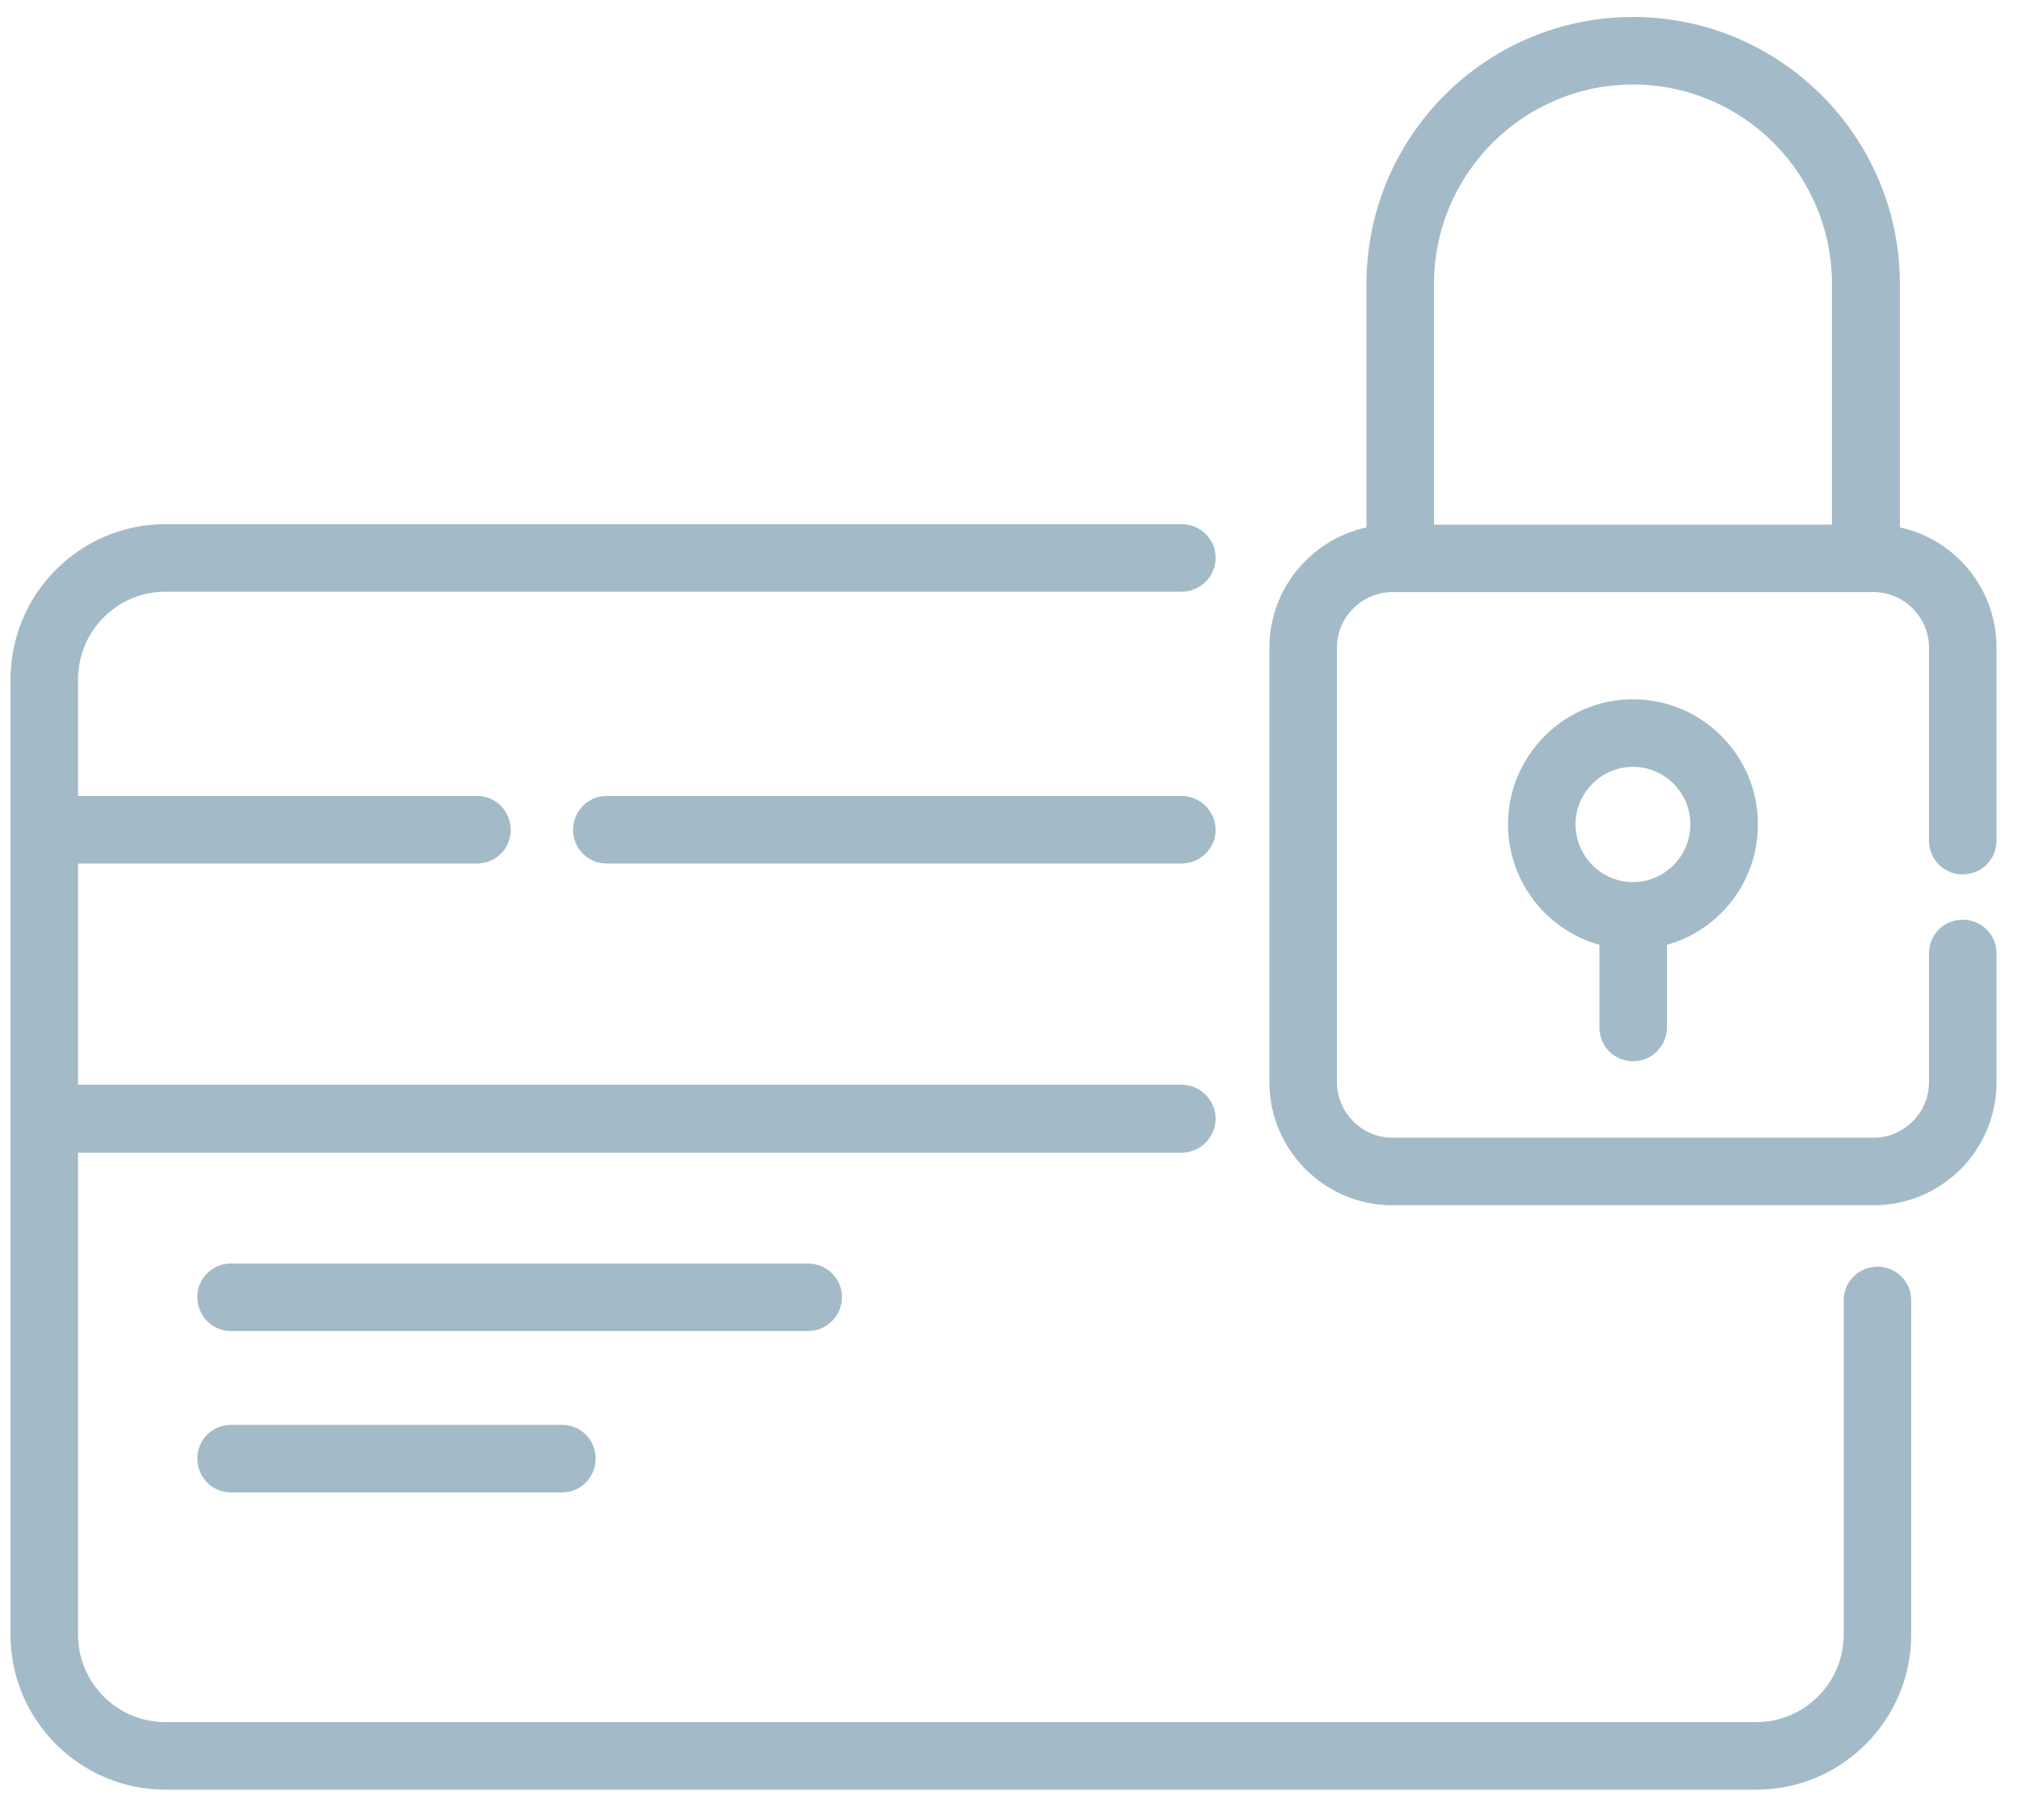
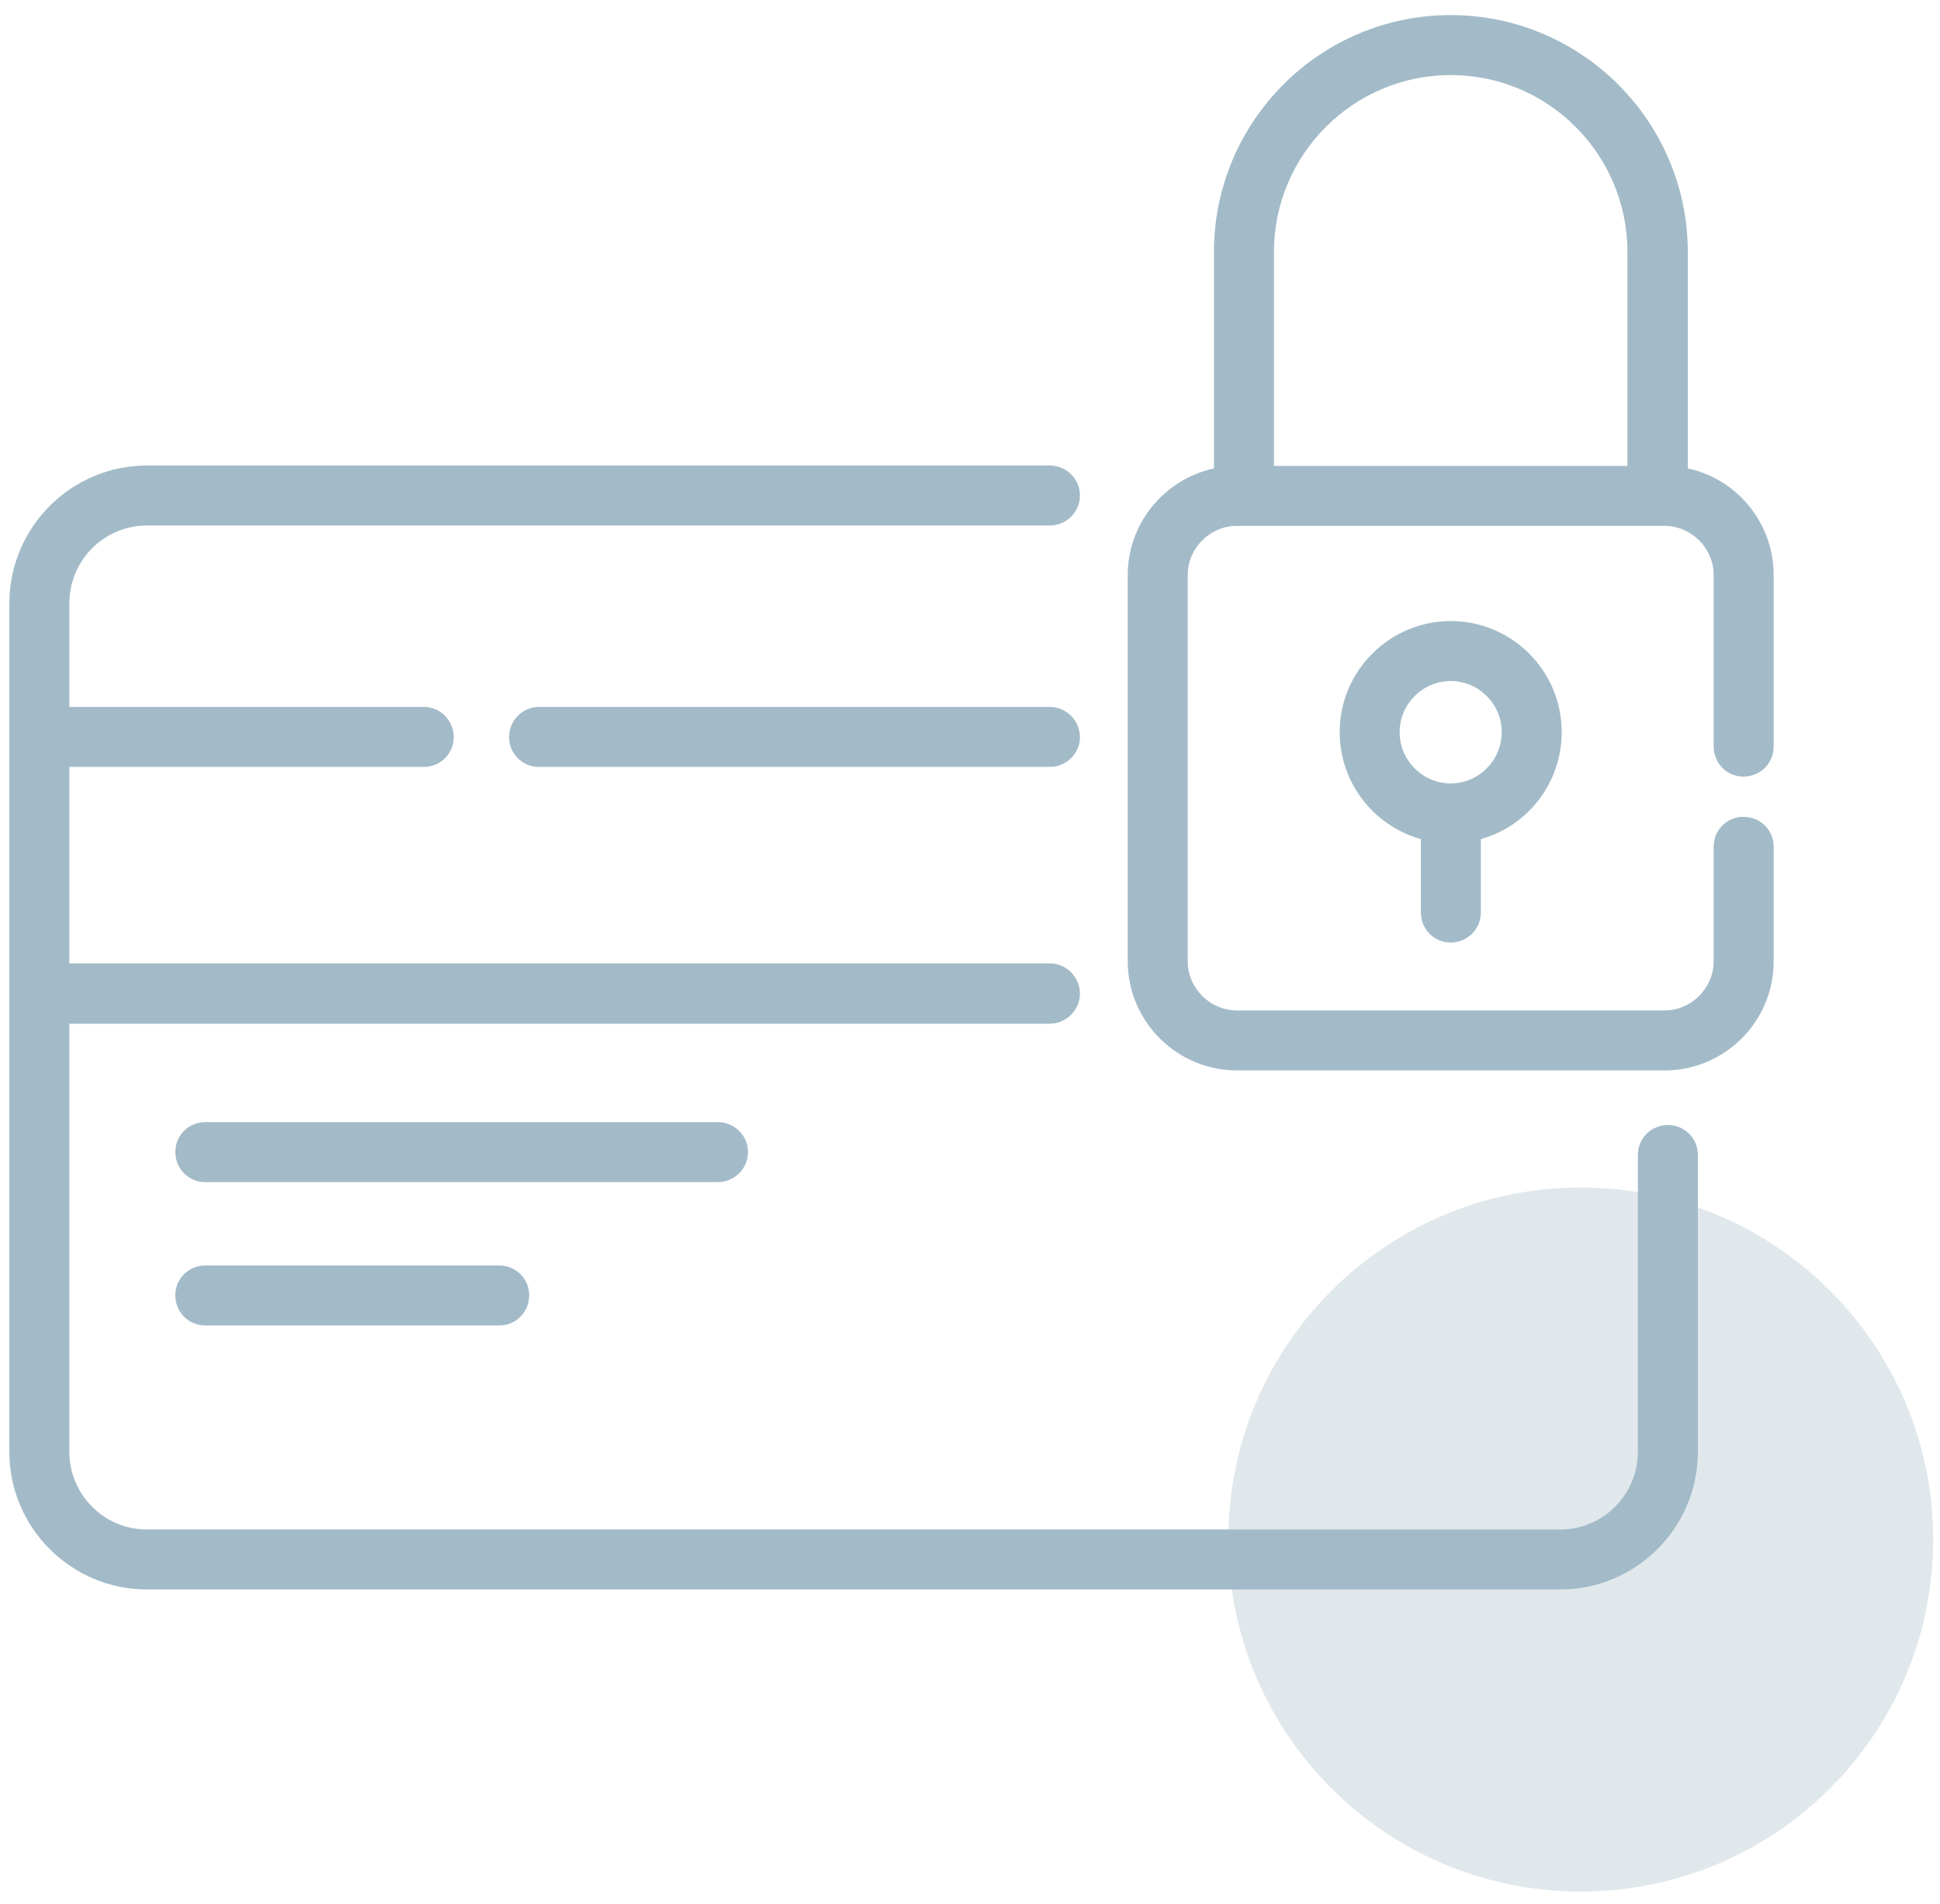
- <svg xmlns="http://www.w3.org/2000/svg" viewBox="0 0 50 45" width="50" height="45">
-   <path fill="#a3bbc8" d="M46.43 31.32C45.96 31.32 45.59 31.69 45.59 32.15L45.59 40.42C45.59 41.61 44.62 42.58 43.43 42.58L4.09 42.58C2.9 42.58 1.93 41.61 1.93 40.42L1.93 28.5L29.22 28.5C29.68 28.5 30.06 28.12 30.06 27.66C30.06 27.2 29.68 26.82 29.22 26.82L1.93 26.82L1.93 21.35L11.8 21.35C12.26 21.35 12.63 20.98 12.63 20.52C12.63 20.06 12.26 19.68 11.8 19.68L1.93 19.68L1.93 16.8C1.93 15.6 2.9 14.63 4.09 14.63L29.22 14.63C29.68 14.63 30.06 14.26 30.06 13.79C30.06 13.33 29.68 12.96 29.22 12.96L4.09 12.96C1.98 12.96 0.26 14.68 0.26 16.8L0.26 40.42C0.26 42.53 1.98 44.25 4.09 44.25L43.43 44.25C45.54 44.25 47.26 42.53 47.26 40.42L47.26 32.15C47.26 31.69 46.89 31.32 46.43 31.32ZM29.22 19.68L15 19.68C14.54 19.68 14.17 20.06 14.17 20.52C14.17 20.98 14.54 21.35 15 21.35L29.22 21.35C29.68 21.35 30.06 20.98 30.06 20.52C30.06 20.06 29.68 19.68 29.22 19.68ZM19.98 31.24L5.71 31.24C5.25 31.24 4.88 31.61 4.88 32.07C4.88 32.54 5.25 32.91 5.71 32.91L19.98 32.91C20.44 32.91 20.82 32.54 20.82 32.07C20.82 31.61 20.44 31.24 19.98 31.24ZM13.9 35.23L5.71 35.23C5.25 35.23 4.88 35.6 4.88 36.06C4.88 36.53 5.25 36.9 5.71 36.9L13.9 36.9C14.36 36.9 14.73 36.53 14.73 36.06C14.73 35.6 14.36 35.23 13.9 35.23ZM48.53 21.62C49 21.62 49.37 21.25 49.37 20.78L49.37 16.01C49.37 14.55 48.34 13.33 46.98 13.04L46.98 7.02C46.98 3.38 44.02 0.42 40.38 0.42C36.74 0.42 33.79 3.38 33.79 7.02L33.79 13.04C32.42 13.34 31.39 14.56 31.39 16.01L31.39 26.76C31.39 28.44 32.76 29.8 34.43 29.8L46.33 29.8C48.01 29.8 49.37 28.44 49.37 26.76L49.37 23.57C49.37 23.11 49 22.74 48.53 22.74C48.07 22.74 47.7 23.11 47.7 23.57L47.7 26.76C47.7 27.51 47.08 28.13 46.33 28.13L34.43 28.13C33.68 28.13 33.06 27.51 33.06 26.76L33.06 16.01C33.06 15.26 33.68 14.64 34.43 14.64L46.33 14.64C47.08 14.64 47.7 15.26 47.7 16.01L47.7 20.78C47.7 21.25 48.07 21.62 48.53 21.62ZM45.3 12.97L35.46 12.97L35.46 7.02C35.46 4.3 37.67 2.09 40.38 2.09C43.1 2.09 45.3 4.3 45.3 7.02L45.3 12.97L45.3 12.97ZM40.38 17.29C38.68 17.29 37.29 18.68 37.29 20.38C37.29 21.8 38.25 23 39.55 23.36L39.55 25.4C39.55 25.87 39.92 26.24 40.38 26.24C40.84 26.24 41.22 25.87 41.22 25.4L41.22 23.36C42.52 23 43.47 21.8 43.47 20.38C43.47 18.68 42.09 17.29 40.38 17.29ZM40.38 21.81C39.6 21.81 38.96 21.17 38.96 20.38C38.96 19.6 39.6 18.96 40.38 18.96C41.16 18.96 41.8 19.6 41.8 20.38C41.8 21.17 41.16 21.81 40.38 21.81Z" />
+ <svg xmlns="http://www.w3.org/2000/svg" viewBox="0 0 54 53" width="54" height="53">
+   <style>
+ 		tspan { white-space:pre }
+ 		.shp0 { fill: #a3bbc8 } 
+ 		.shp1 { opacity: 0.341;fill: #a3bbc8 } 
+ 	</style>
+   <g id="Features">
+     <g id="100% Payment secure.">
+       <path id="credit-card" class="shp0" d="M46.43 31.32C45.96 31.32 45.59 31.69 45.59 32.15L45.59 40.42C45.59 41.61 44.62 42.58 43.43 42.58L4.09 42.58C2.9 42.58 1.93 41.61 1.93 40.42L1.93 28.5L29.22 28.5C29.68 28.5 30.06 28.12 30.06 27.66C30.06 27.2 29.68 26.82 29.22 26.82L1.93 26.82L1.93 21.35L11.8 21.35C12.26 21.35 12.63 20.98 12.63 20.52C12.63 20.06 12.26 19.68 11.8 19.68L1.93 19.68L1.93 16.8C1.93 15.6 2.9 14.63 4.09 14.63L29.22 14.63C29.68 14.63 30.06 14.26 30.06 13.79C30.06 13.33 29.68 12.96 29.22 12.96L4.09 12.96C1.98 12.96 0.26 14.68 0.26 16.8L0.26 40.42C0.26 42.53 1.98 44.25 4.09 44.25L43.43 44.25C45.54 44.25 47.26 42.53 47.26 40.42L47.26 32.15C47.26 31.69 46.89 31.32 46.43 31.32ZM29.22 19.68L15 19.68C14.54 19.68 14.17 20.06 14.17 20.52C14.17 20.98 14.54 21.35 15 21.35L29.22 21.35C29.68 21.35 30.06 20.98 30.06 20.52C30.06 20.06 29.68 19.68 29.22 19.68ZM19.98 31.24L5.71 31.24C5.25 31.24 4.88 31.61 4.88 32.07C4.88 32.54 5.25 32.91 5.71 32.91L19.98 32.91C20.44 32.91 20.82 32.54 20.82 32.07C20.82 31.61 20.44 31.24 19.98 31.24ZM13.9 35.23L5.71 35.23C5.25 35.23 4.88 35.6 4.88 36.06C4.88 36.53 5.25 36.9 5.71 36.9L13.9 36.9C14.36 36.9 14.73 36.53 14.73 36.06C14.73 35.6 14.36 35.23 13.9 35.23ZM48.53 21.62C49 21.62 49.37 21.25 49.37 20.78L49.37 16.01C49.37 14.55 48.34 13.33 46.98 13.04L46.98 7.02C46.98 3.38 44.02 0.42 40.38 0.42C36.74 0.42 33.79 3.38 33.79 7.02L33.79 13.04C32.42 13.34 31.39 14.56 31.39 16.01L31.39 26.76C31.39 28.44 32.76 29.8 34.43 29.8L46.33 29.8C48.01 29.8 49.37 28.44 49.37 26.76L49.37 23.57C49.37 23.11 49 22.74 48.53 22.74C48.07 22.74 47.7 23.11 47.7 23.57L47.7 26.76C47.7 27.51 47.08 28.13 46.33 28.13L34.43 28.13C33.68 28.13 33.06 27.51 33.06 26.76L33.06 16.01C33.06 15.26 33.68 14.64 34.43 14.64L46.33 14.64C47.08 14.64 47.7 15.26 47.7 16.01L47.7 20.78C47.7 21.25 48.07 21.62 48.53 21.62ZM45.3 12.97L35.46 12.97L35.46 7.02C35.46 4.3 37.67 2.09 40.38 2.09C43.1 2.09 45.3 4.3 45.3 7.02L45.3 12.97L45.3 12.97ZM40.38 17.29C38.68 17.29 37.29 18.68 37.29 20.38C37.29 21.8 38.25 23 39.55 23.36L39.55 25.4C39.55 25.87 39.92 26.24 40.38 26.24C40.84 26.24 41.22 25.87 41.22 25.4L41.22 23.36C42.52 23 43.47 21.8 43.47 20.38C43.47 18.68 42.09 17.29 40.38 17.29ZM40.38 21.81C39.6 21.81 38.96 21.17 38.96 20.38C38.96 19.6 39.6 18.96 40.38 18.96C41.16 18.96 41.8 19.6 41.8 20.38C41.8 21.17 41.16 21.81 40.38 21.81Z" />
+       <path id="Ellipse 1" class="shp1" d="M44 33.06C49.42 33.06 53.81 37.45 53.81 42.86C53.81 48.27 49.42 52.66 44 52.66C38.58 52.66 34.19 48.27 34.19 42.86C34.19 37.45 38.58 33.06 44 33.06Z" />
+     </g>
+   </g>
</svg>
